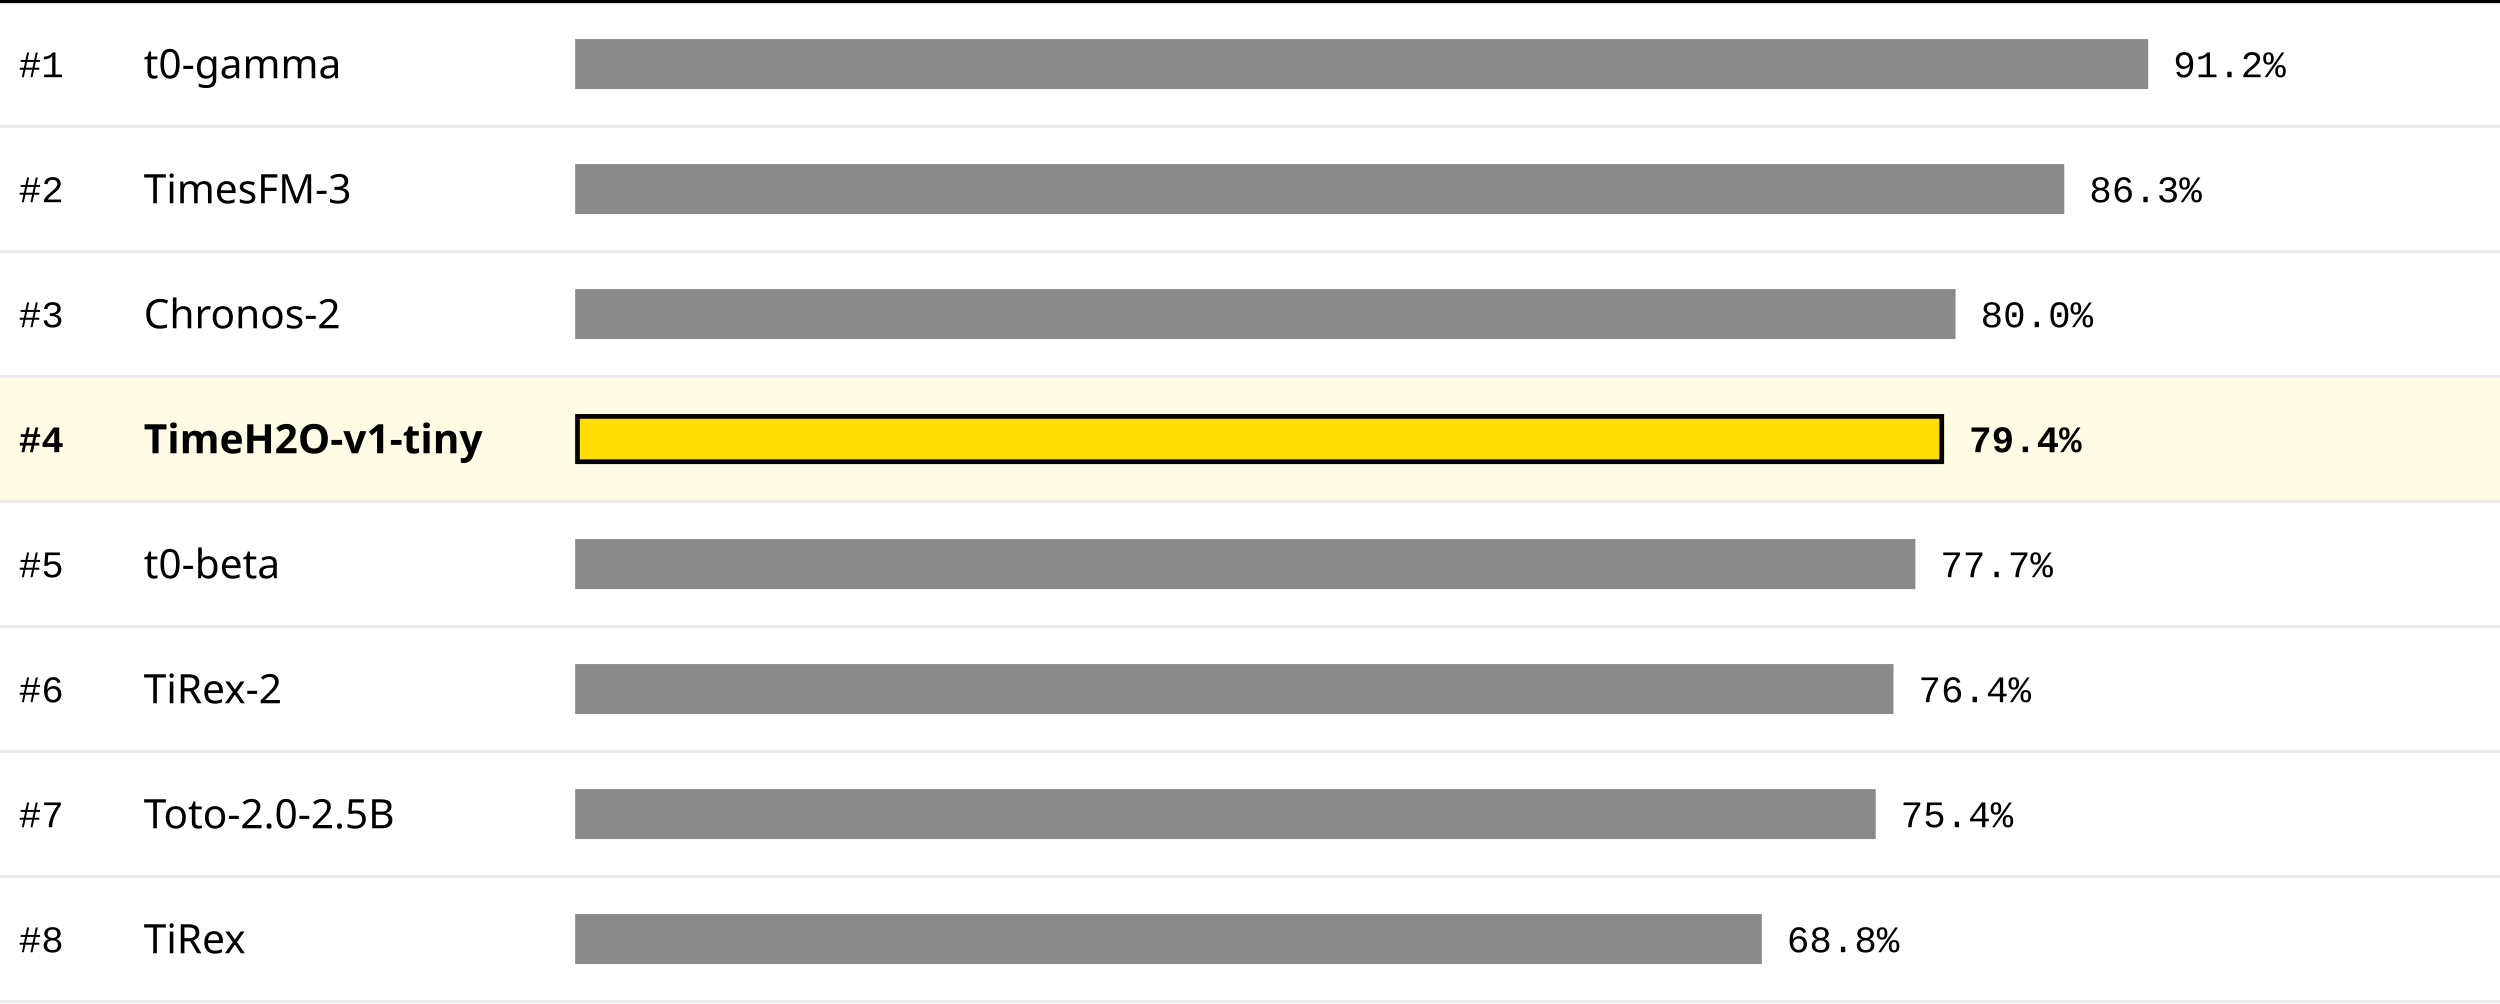
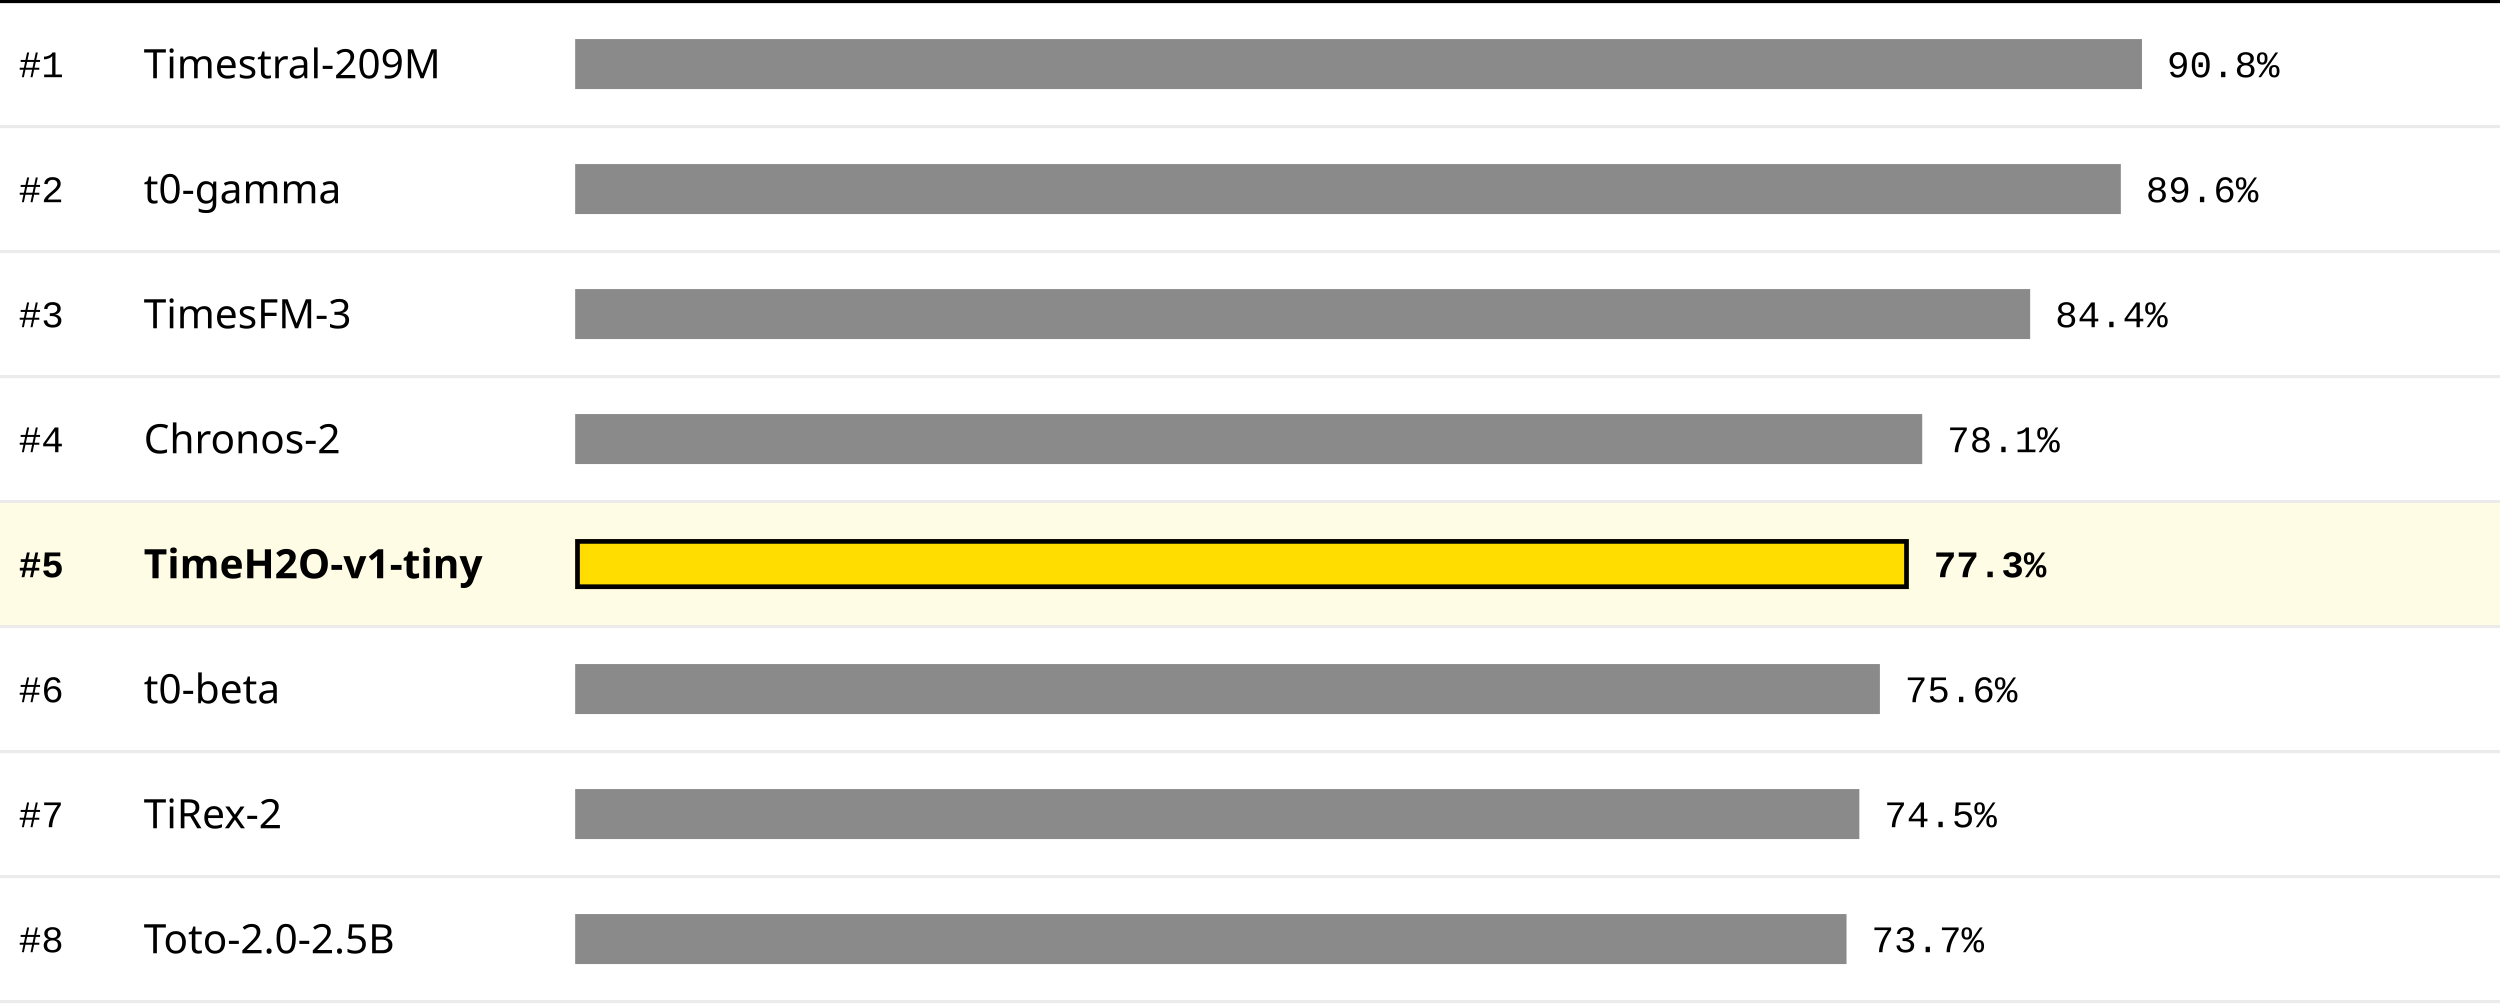
<svg xmlns="http://www.w3.org/2000/svg" width="800" height="321" viewBox="0 0 800 321">
  <style>text{font-family:-apple-system, BlinkMacSystemFont, "Segoe UI", "Noto Sans", Helvetica, Arial, sans-serif;font-size:13px;fill:#000000}.rank,.value,.comp,.lat,.cost{font-family:ui-monospace, SFMono-Regular, "SF Mono", Menlo, Consolas, "Liberation Mono", monospace;font-size:12px}.sub,.head{font-family:ui-monospace, SFMono-Regular, "SF Mono", Menlo, Consolas, "Liberation Mono", monospace;font-size:10px;fill:#4A4945}.head{letter-spacing:1px}.head.on{fill:#000000}text.h2o{font-weight:600}.gap{font-size:16px;fill:#666666}.band{fill:#FFFCE5}.bar,.dot,.hatch{fill:#8A8A8A}.bar.h2o,.dot.h2o{fill:#FFDD00}.dot.h2o{stroke:#000000;stroke-width:2}.bar.ref{fill:url(#hatch)}.rule,.track{fill:#EBEBEB}.top{fill:#000000}.ring{fill:none;stroke:#000000;stroke-width:1.5}</style>
  <rect class="top" x="0" y="0" width="800" height="1" />
  <g class="row">
-     <text class="rank" x="6" y="24.7" data-src="fev-bench/default-view/t0-gamma#rank">#1</text>
-     <text class="name" x="46" y="25.05" data-src="fev-bench/default-view/t0-gamma#name">t0-gamma</text>
-     <rect class="bar" x="184.05" y="12.5" width="503.38" height="16" />
-     <text class="value" x="695.43" y="24.7" data-src="fev-bench/default-view/t0-gamma#score">91.2%</text>
+     <text class="rank" x="6" y="24.7" data-src="fev-bench/default-view/timestral-209m#rank">#1</text>
+     <text class="name" x="46" y="25.05" data-src="fev-bench/default-view/timestral-209m#name">Timestral-209M</text>
+     <rect class="bar" x="184.05" y="12.5" width="501.38" height="16" />
+     <text class="value" x="693.43" y="24.7" data-src="fev-bench/default-view/timestral-209m#score">90.8%</text>
    <rect class="rule" x="0" y="40" width="800" height="1" />
  </g>
  <g class="row">
-     <text class="rank" x="6" y="64.7" data-src="fev-bench/default-view/timesfm-3#rank">#2</text>
-     <text class="name" x="46" y="65.05" data-src="fev-bench/default-view/timesfm-3#name">TimesFM-3</text>
-     <rect class="bar" x="184.05" y="52.5" width="476.52" height="16" />
-     <text class="value" x="668.57" y="64.7" data-src="fev-bench/default-view/timesfm-3#score">86.3%</text>
+     <text class="rank" x="6" y="64.7" data-src="fev-bench/default-view/t0-gamma#rank">#2</text>
+     <text class="name" x="46" y="65.05" data-src="fev-bench/default-view/t0-gamma#name">t0-gamma</text>
+     <rect class="bar" x="184.05" y="52.5" width="494.62" height="16" />
+     <text class="value" x="686.67" y="64.7" data-src="fev-bench/default-view/t0-gamma#score">89.6%</text>
    <rect class="rule" x="0" y="80" width="800" height="1" />
  </g>
  <g class="row">
-     <text class="rank" x="6" y="104.7" data-src="fev-bench/default-view/chronos-2#rank">#3</text>
-     <text class="name" x="46" y="105.05" data-src="fev-bench/default-view/chronos-2#name">Chronos-2</text>
-     <rect class="bar" x="184.05" y="92.5" width="441.74" height="16" />
-     <text class="value" x="633.79" y="104.7" data-src="fev-bench/default-view/chronos-2#score">80.0%</text>
+     <text class="rank" x="6" y="104.7" data-src="fev-bench/default-view/timesfm-3#rank">#3</text>
+     <text class="name" x="46" y="105.05" data-src="fev-bench/default-view/timesfm-3#name">TimesFM-3</text>
+     <rect class="bar" x="184.05" y="92.5" width="465.6" height="16" />
+     <text class="value" x="657.65" y="104.7" data-src="fev-bench/default-view/timesfm-3#score">84.4%</text>
    <rect class="rule" x="0" y="120" width="800" height="1" />
  </g>
-   <g class="row h2o">
-     <rect class="band" x="0" y="121" width="800" height="40" />
-     <text class="rank h2o" x="6" y="144.7" data-src="fev-bench/default-view/timeh2o-v1-tiny#rank">#4</text>
-     <text class="name h2o" x="46" y="145.05" data-src="fev-bench/default-view/timeh2o-v1-tiny#name">TimeH2O-v1-tiny</text>
-     <rect class="bar h2o" x="184.05" y="132.5" width="438.06" height="16" />
-     <rect class="ring" x="184.8" y="133.25" width="436.56" height="14.5" />
-     <text class="value h2o" x="630.11" y="144.7" data-src="fev-bench/default-view/timeh2o-v1-tiny#score">79.4%</text>
+   <g class="row">
+     <text class="rank" x="6" y="144.7" data-src="fev-bench/default-view/chronos-2#rank">#4</text>
+     <text class="name" x="46" y="145.05" data-src="fev-bench/default-view/chronos-2#name">Chronos-2</text>
+     <rect class="bar" x="184.05" y="132.5" width="431.06" height="16" />
+     <text class="value" x="623.11" y="144.7" data-src="fev-bench/default-view/chronos-2#score">78.1%</text>
    <rect class="rule" x="0" y="160" width="800" height="1" />
  </g>
-   <g class="row">
-     <text class="rank" x="6" y="184.7" data-src="fev-bench/default-view/t0-beta#rank">#5</text>
-     <text class="name" x="46" y="185.05" data-src="fev-bench/default-view/t0-beta#name">t0-beta</text>
-     <rect class="bar" x="184.05" y="172.5" width="428.87" height="16" />
-     <text class="value" x="620.92" y="184.7" data-src="fev-bench/default-view/t0-beta#score">77.7%</text>
+   <g class="row h2o">
+     <rect class="band" x="0" y="161" width="800" height="40" />
+     <text class="rank h2o" x="6" y="184.7" data-src="fev-bench/default-view/timeh2o-v1-tiny#rank">#5</text>
+     <text class="name h2o" x="46" y="185.05" data-src="fev-bench/default-view/timeh2o-v1-tiny#name">TimeH2O-v1-tiny</text>
+     <rect class="bar h2o" x="184.05" y="172.5" width="426.78" height="16" />
+     <rect class="ring" x="184.8" y="173.25" width="425.28" height="14.5" />
+     <text class="value h2o" x="618.83" y="184.7" data-src="fev-bench/default-view/timeh2o-v1-tiny#score">77.3%</text>
    <rect class="rule" x="0" y="200" width="800" height="1" />
  </g>
  <g class="row">
-     <text class="rank" x="6" y="224.7" data-src="fev-bench/default-view/tirex-2#rank">#6</text>
-     <text class="name" x="46" y="225.05" data-src="fev-bench/default-view/tirex-2#name">TiRex-2</text>
-     <rect class="bar" x="184.05" y="212.5" width="421.87" height="16" />
-     <text class="value" x="613.92" y="224.7" data-src="fev-bench/default-view/tirex-2#score">76.4%</text>
+     <text class="rank" x="6" y="224.7" data-src="fev-bench/default-view/t0-beta#rank">#6</text>
+     <text class="name" x="46" y="225.05" data-src="fev-bench/default-view/t0-beta#name">t0-beta</text>
+     <rect class="bar" x="184.05" y="212.5" width="417.52" height="16" />
+     <text class="value" x="609.57" y="224.7" data-src="fev-bench/default-view/t0-beta#score">75.6%</text>
    <rect class="rule" x="0" y="240" width="800" height="1" />
  </g>
  <g class="row">
-     <text class="rank" x="6" y="264.7" data-src="fev-bench/default-view/toto-2_0-2_5b#rank">#7</text>
-     <text class="name" x="46" y="265.05" data-src="fev-bench/default-view/toto-2_0-2_5b#name">Toto-2.0-2.5B</text>
-     <rect class="bar" x="184.05" y="252.5" width="416.17" height="16" />
-     <text class="value" x="608.22" y="264.7" data-src="fev-bench/default-view/toto-2_0-2_5b#score">75.4%</text>
+     <text class="rank" x="6" y="264.7" data-src="fev-bench/default-view/tirex-2#rank">#7</text>
+     <text class="name" x="46" y="265.05" data-src="fev-bench/default-view/tirex-2#name">TiRex-2</text>
+     <rect class="bar" x="184.05" y="252.5" width="410.94" height="16" />
+     <text class="value" x="602.99" y="264.7" data-src="fev-bench/default-view/tirex-2#score">74.5%</text>
    <rect class="rule" x="0" y="280" width="800" height="1" />
  </g>
  <g class="row">
-     <text class="rank" x="6" y="304.7" data-src="fev-bench/default-view/tirex#rank">#8</text>
-     <text class="name" x="46" y="305.05" data-src="fev-bench/default-view/tirex#name">TiRex</text>
-     <rect class="bar" x="184.05" y="292.5" width="379.74" height="16" />
-     <text class="value" x="571.79" y="304.7" data-src="fev-bench/default-view/tirex#score">68.8%</text>
+     <text class="rank" x="6" y="304.7" data-src="fev-bench/default-view/toto-2_0-2_5b#rank">#8</text>
+     <text class="name" x="46" y="305.05" data-src="fev-bench/default-view/toto-2_0-2_5b#name">Toto-2.0-2.5B</text>
+     <rect class="bar" x="184.05" y="292.5" width="406.84" height="16" />
+     <text class="value" x="598.89" y="304.7" data-src="fev-bench/default-view/toto-2_0-2_5b#score">73.7%</text>
    <rect class="rule" x="0" y="320" width="800" height="1" />
  </g>
</svg>
